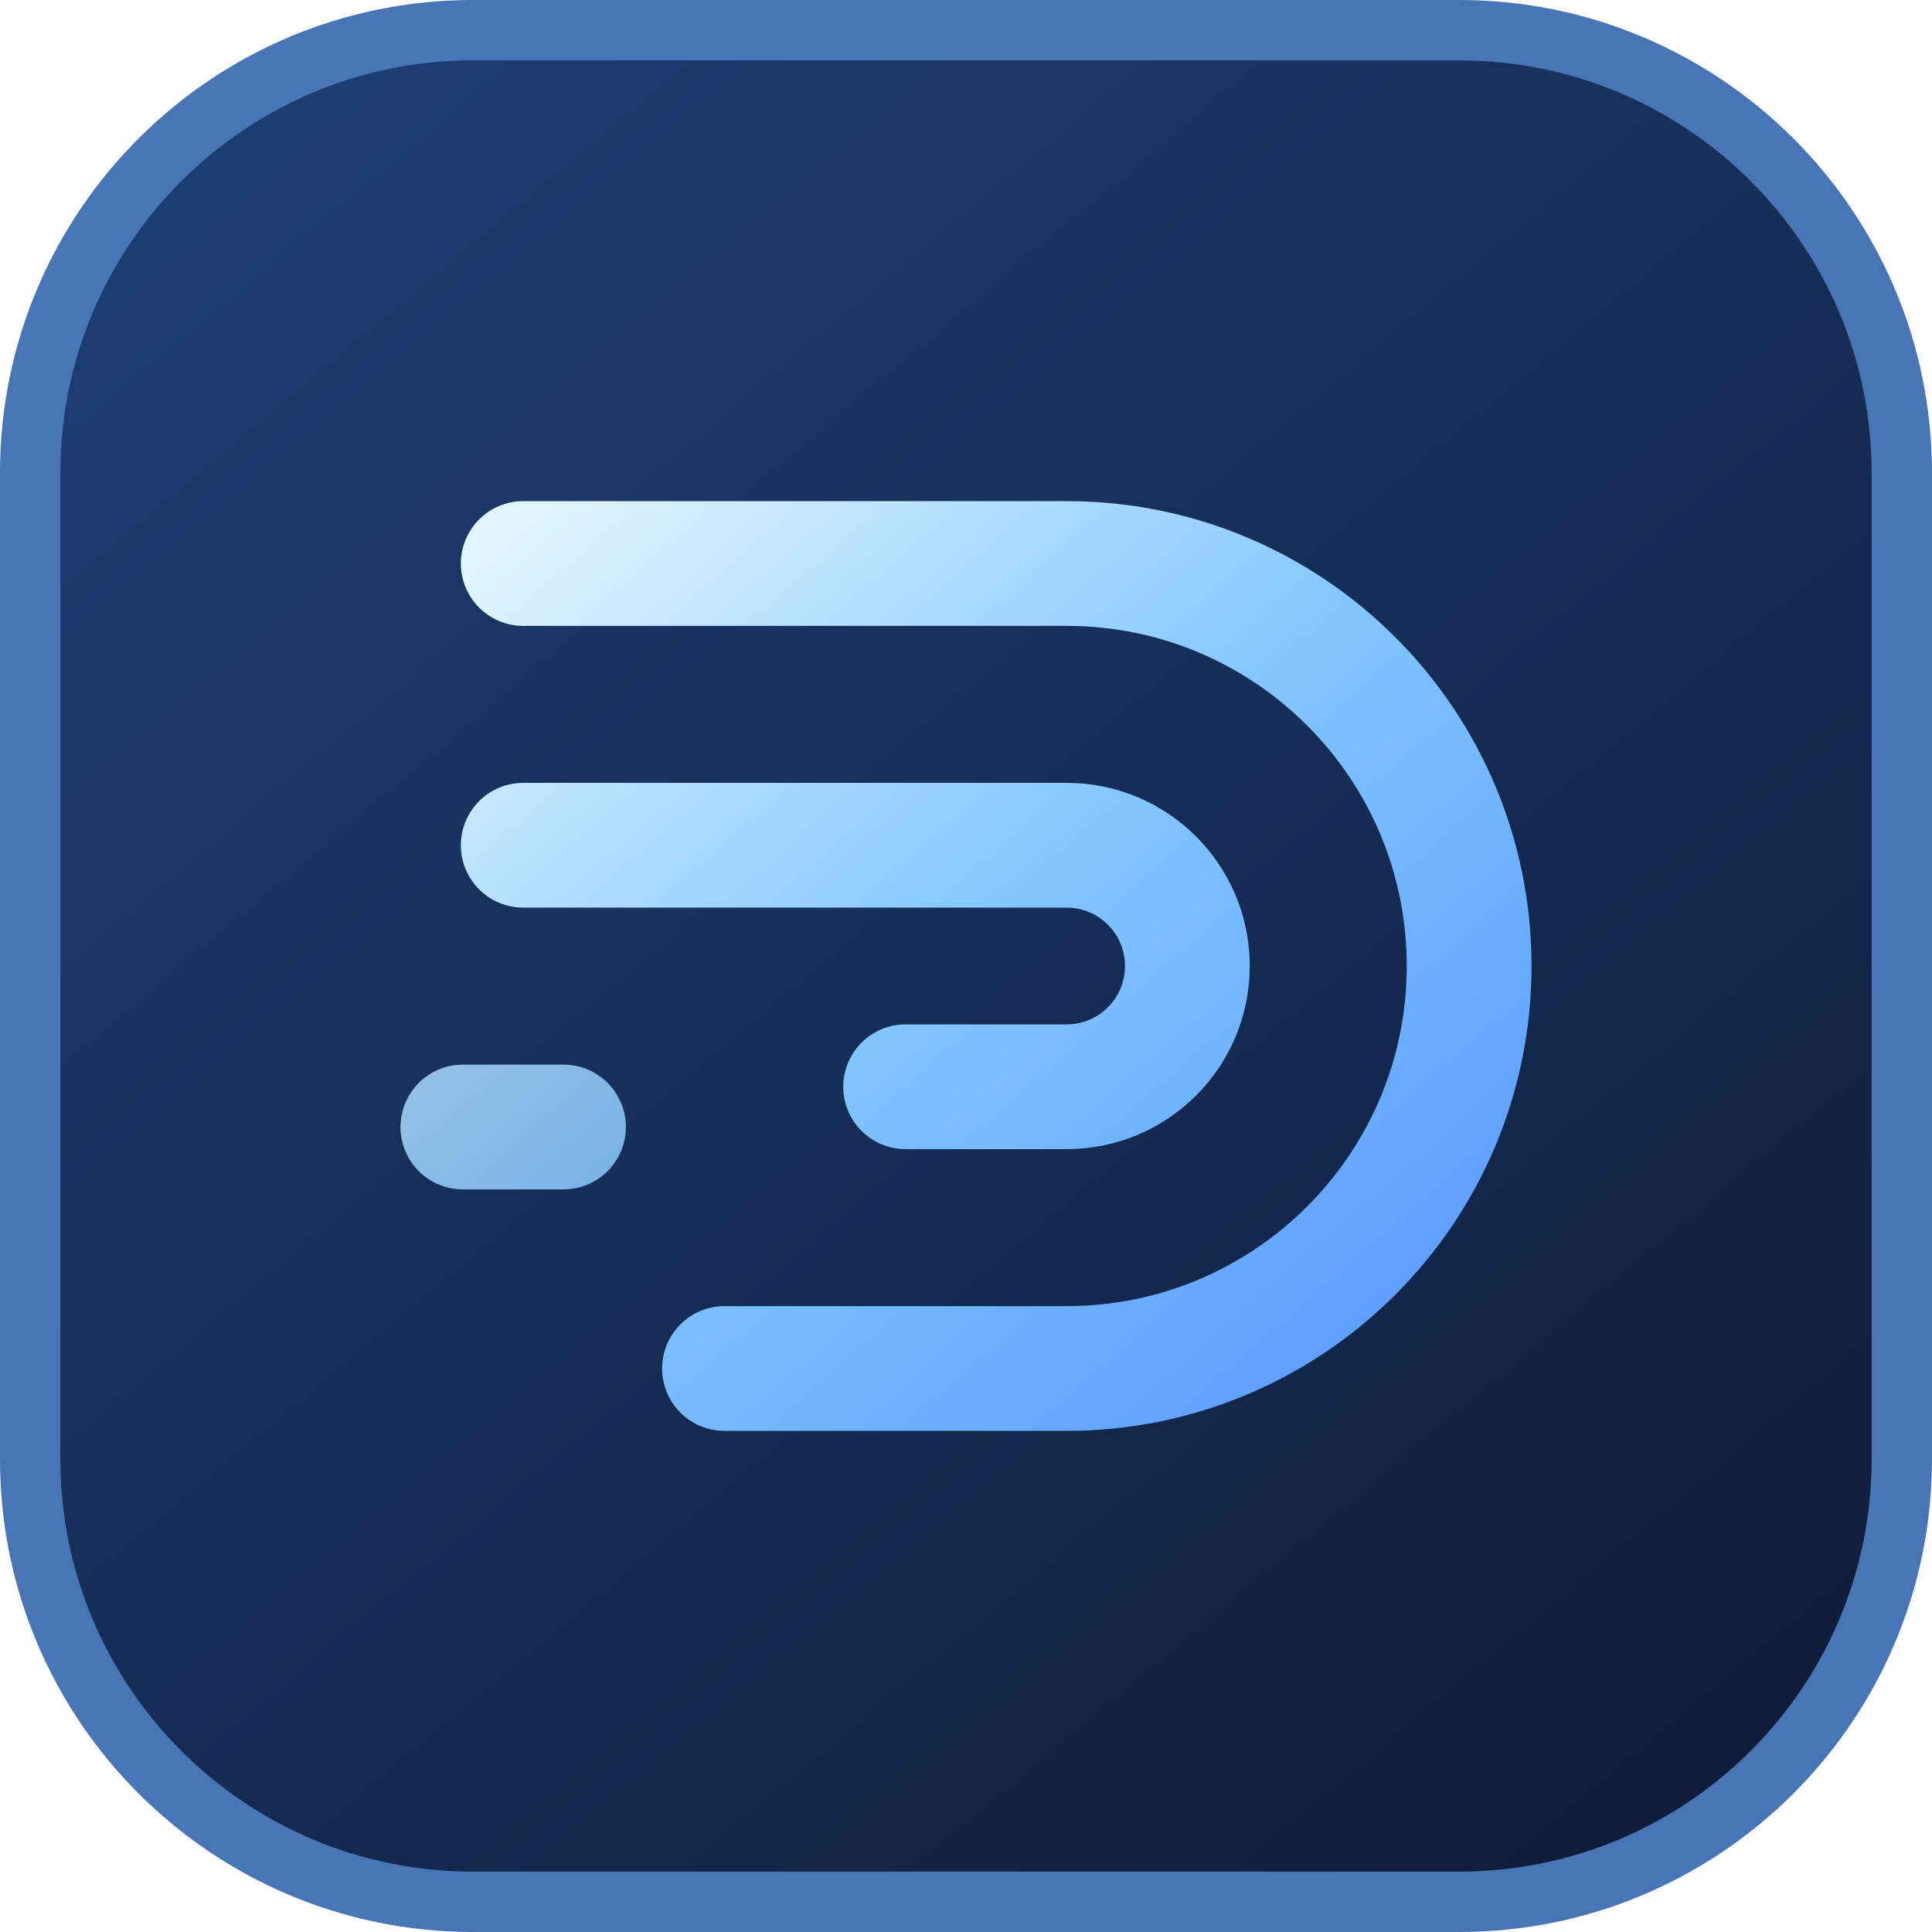
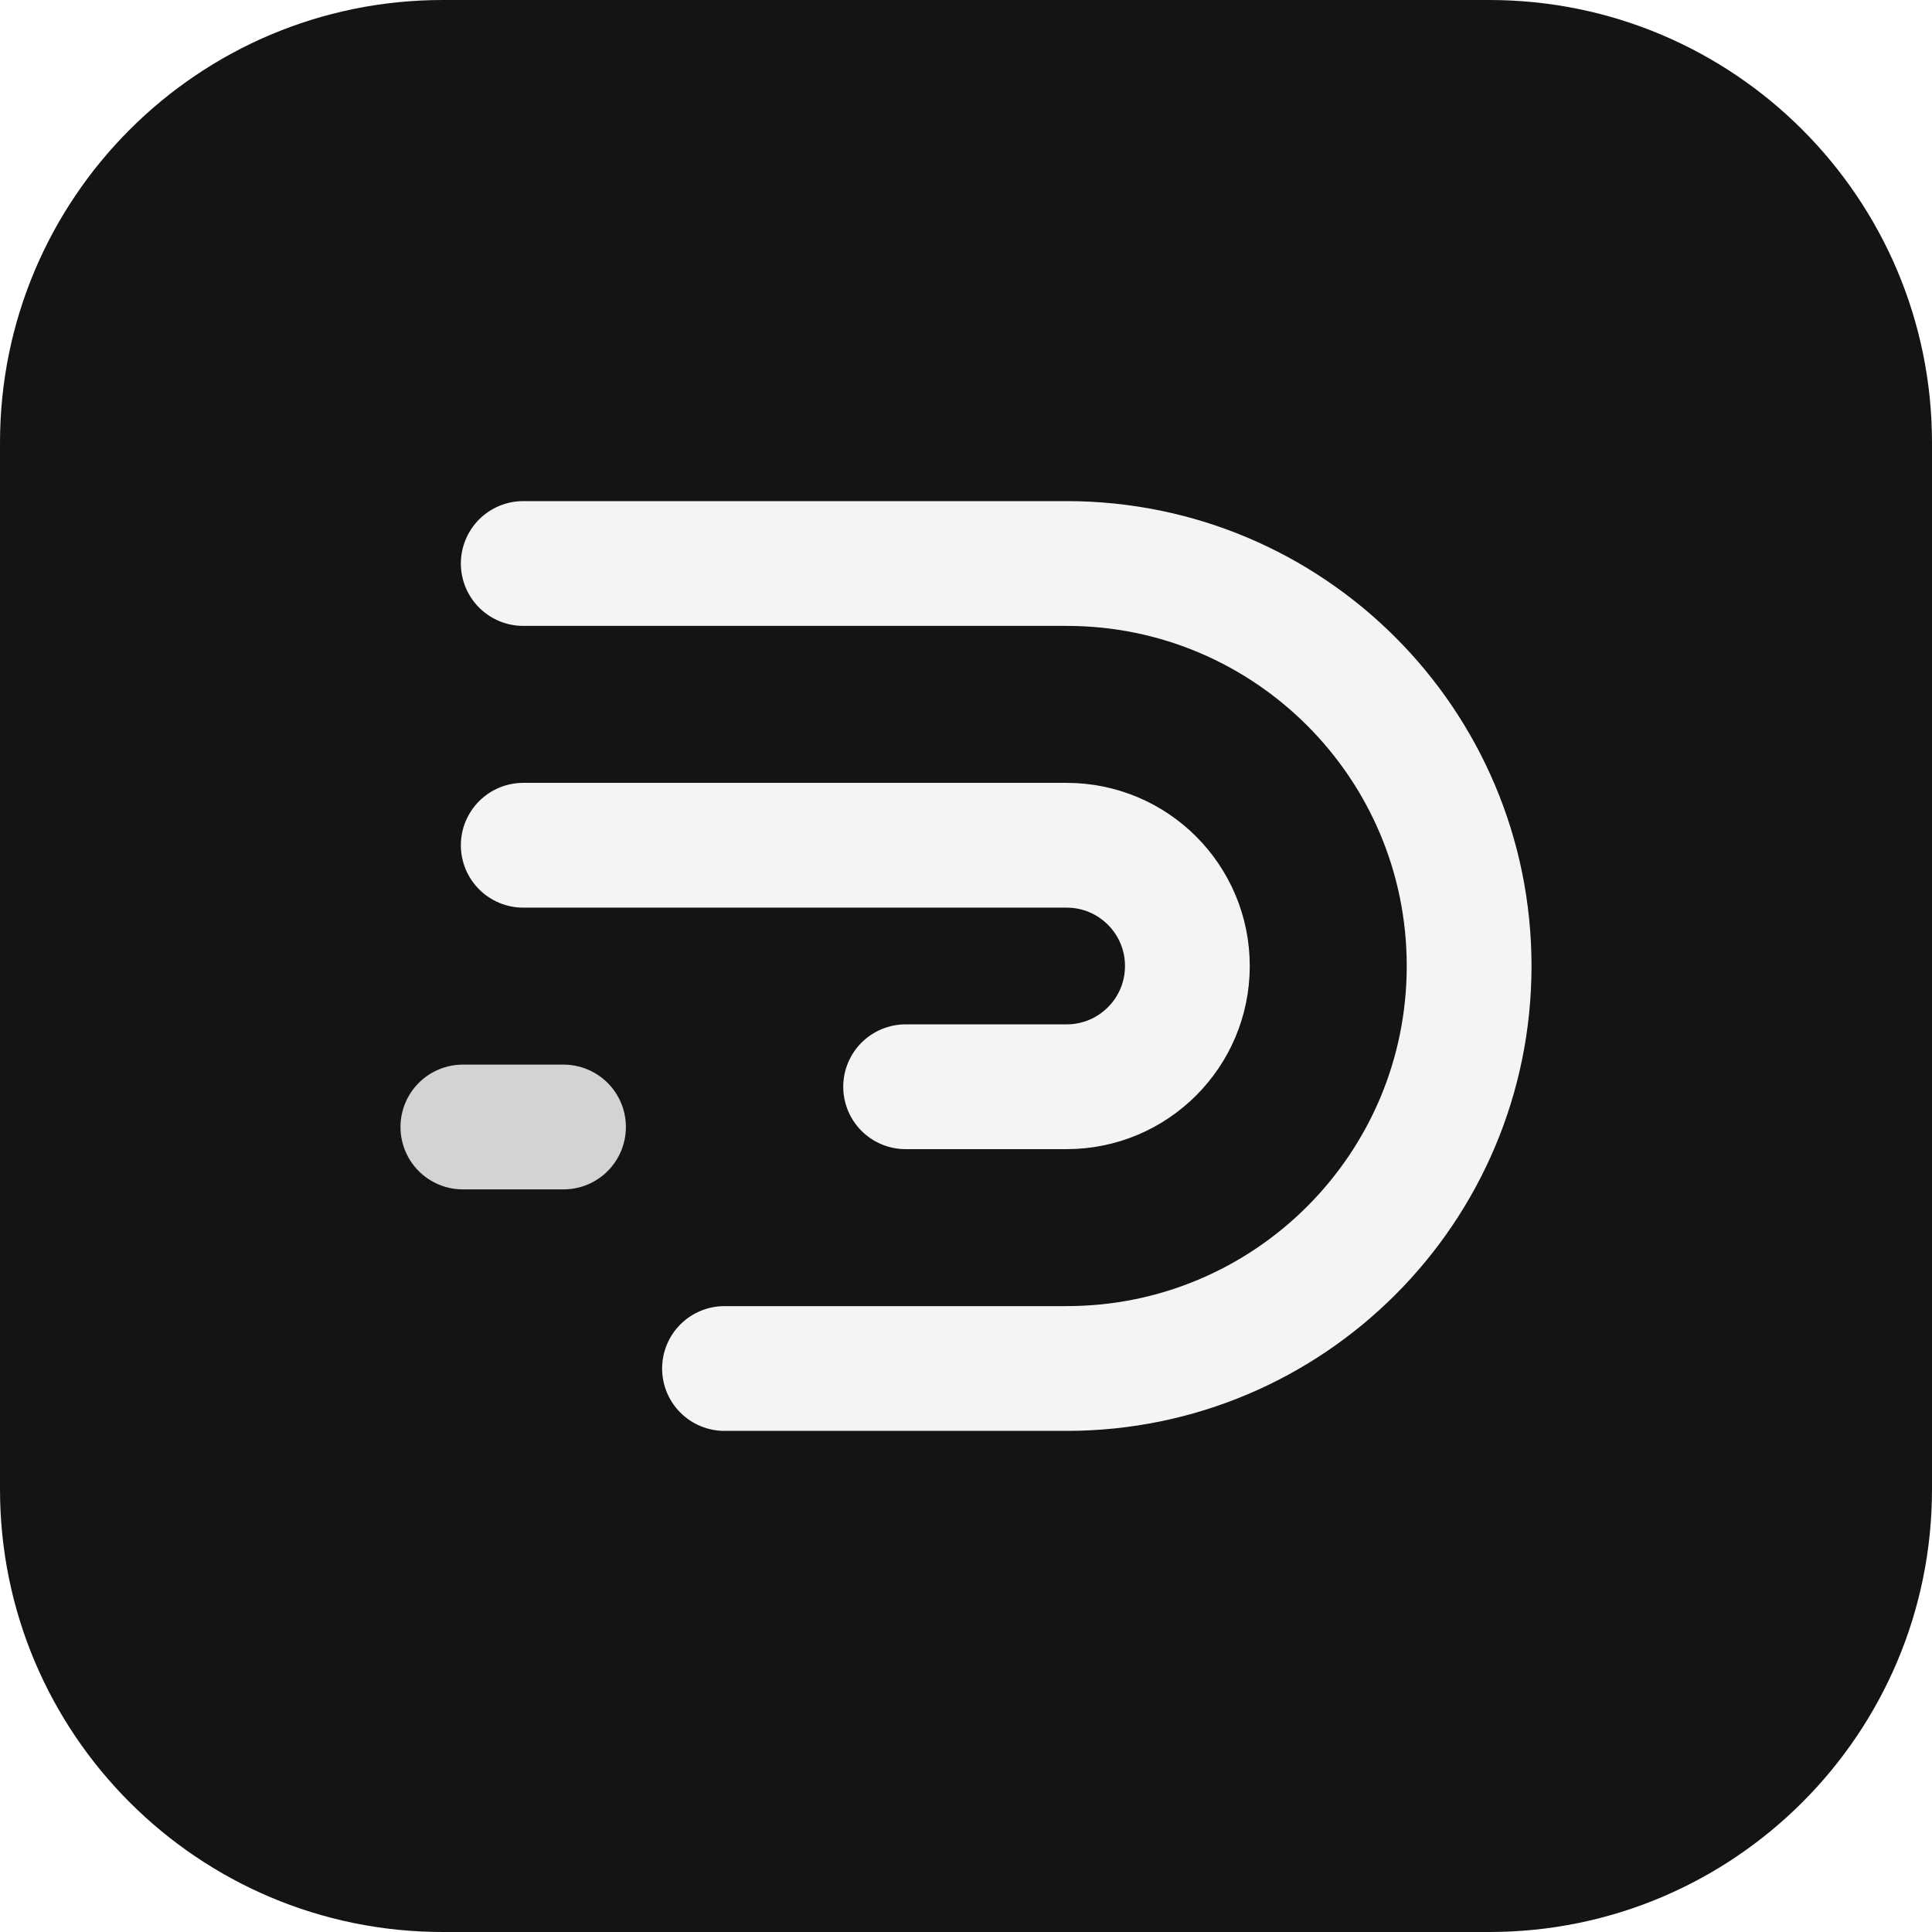
<svg xmlns="http://www.w3.org/2000/svg" viewBox="0 0 48 48">
-   <defs>
-     <linearGradient id="tile" x1="7" y1="3" x2="43" y2="46" gradientUnits="userSpaceOnUse">
-       <stop stop-color="#1c3d72" />
-       <stop offset="1" stop-color="#101c38" />
-     </linearGradient>
-     <linearGradient id="ribbon" x1="13" y1="13" x2="34" y2="37" gradientUnits="userSpaceOnUse">
-       <stop stop-color="#e1f5ff" />
-       <stop offset=".48" stop-color="#80c5ff" />
-       <stop offset="1" stop-color="#5797ff" />
-     </linearGradient>
-   </defs>
-   <rect x=".75" y=".75" width="46.5" height="46.5" rx="11" fill="url(#tile)" stroke="#4875b5" stroke-width="1.5" />
-   <g fill="none" stroke="url(#ribbon)" stroke-width="3.1" stroke-linecap="round" stroke-linejoin="round">
+   <rect width="48" height="48" rx="11" fill="#141414" />
+   <g fill="none" stroke="#f4f4f4" stroke-width="3.1" stroke-linecap="round" stroke-linejoin="round">
    <path d="M13 14h13.5a10 10 0 0 1 0 20H18" />
    <path d="M13 21h13.5a3 3 0 1 1 0 6h-4" />
    <path d="M11.5 28h2.5" opacity=".85" />
  </g>
</svg>
